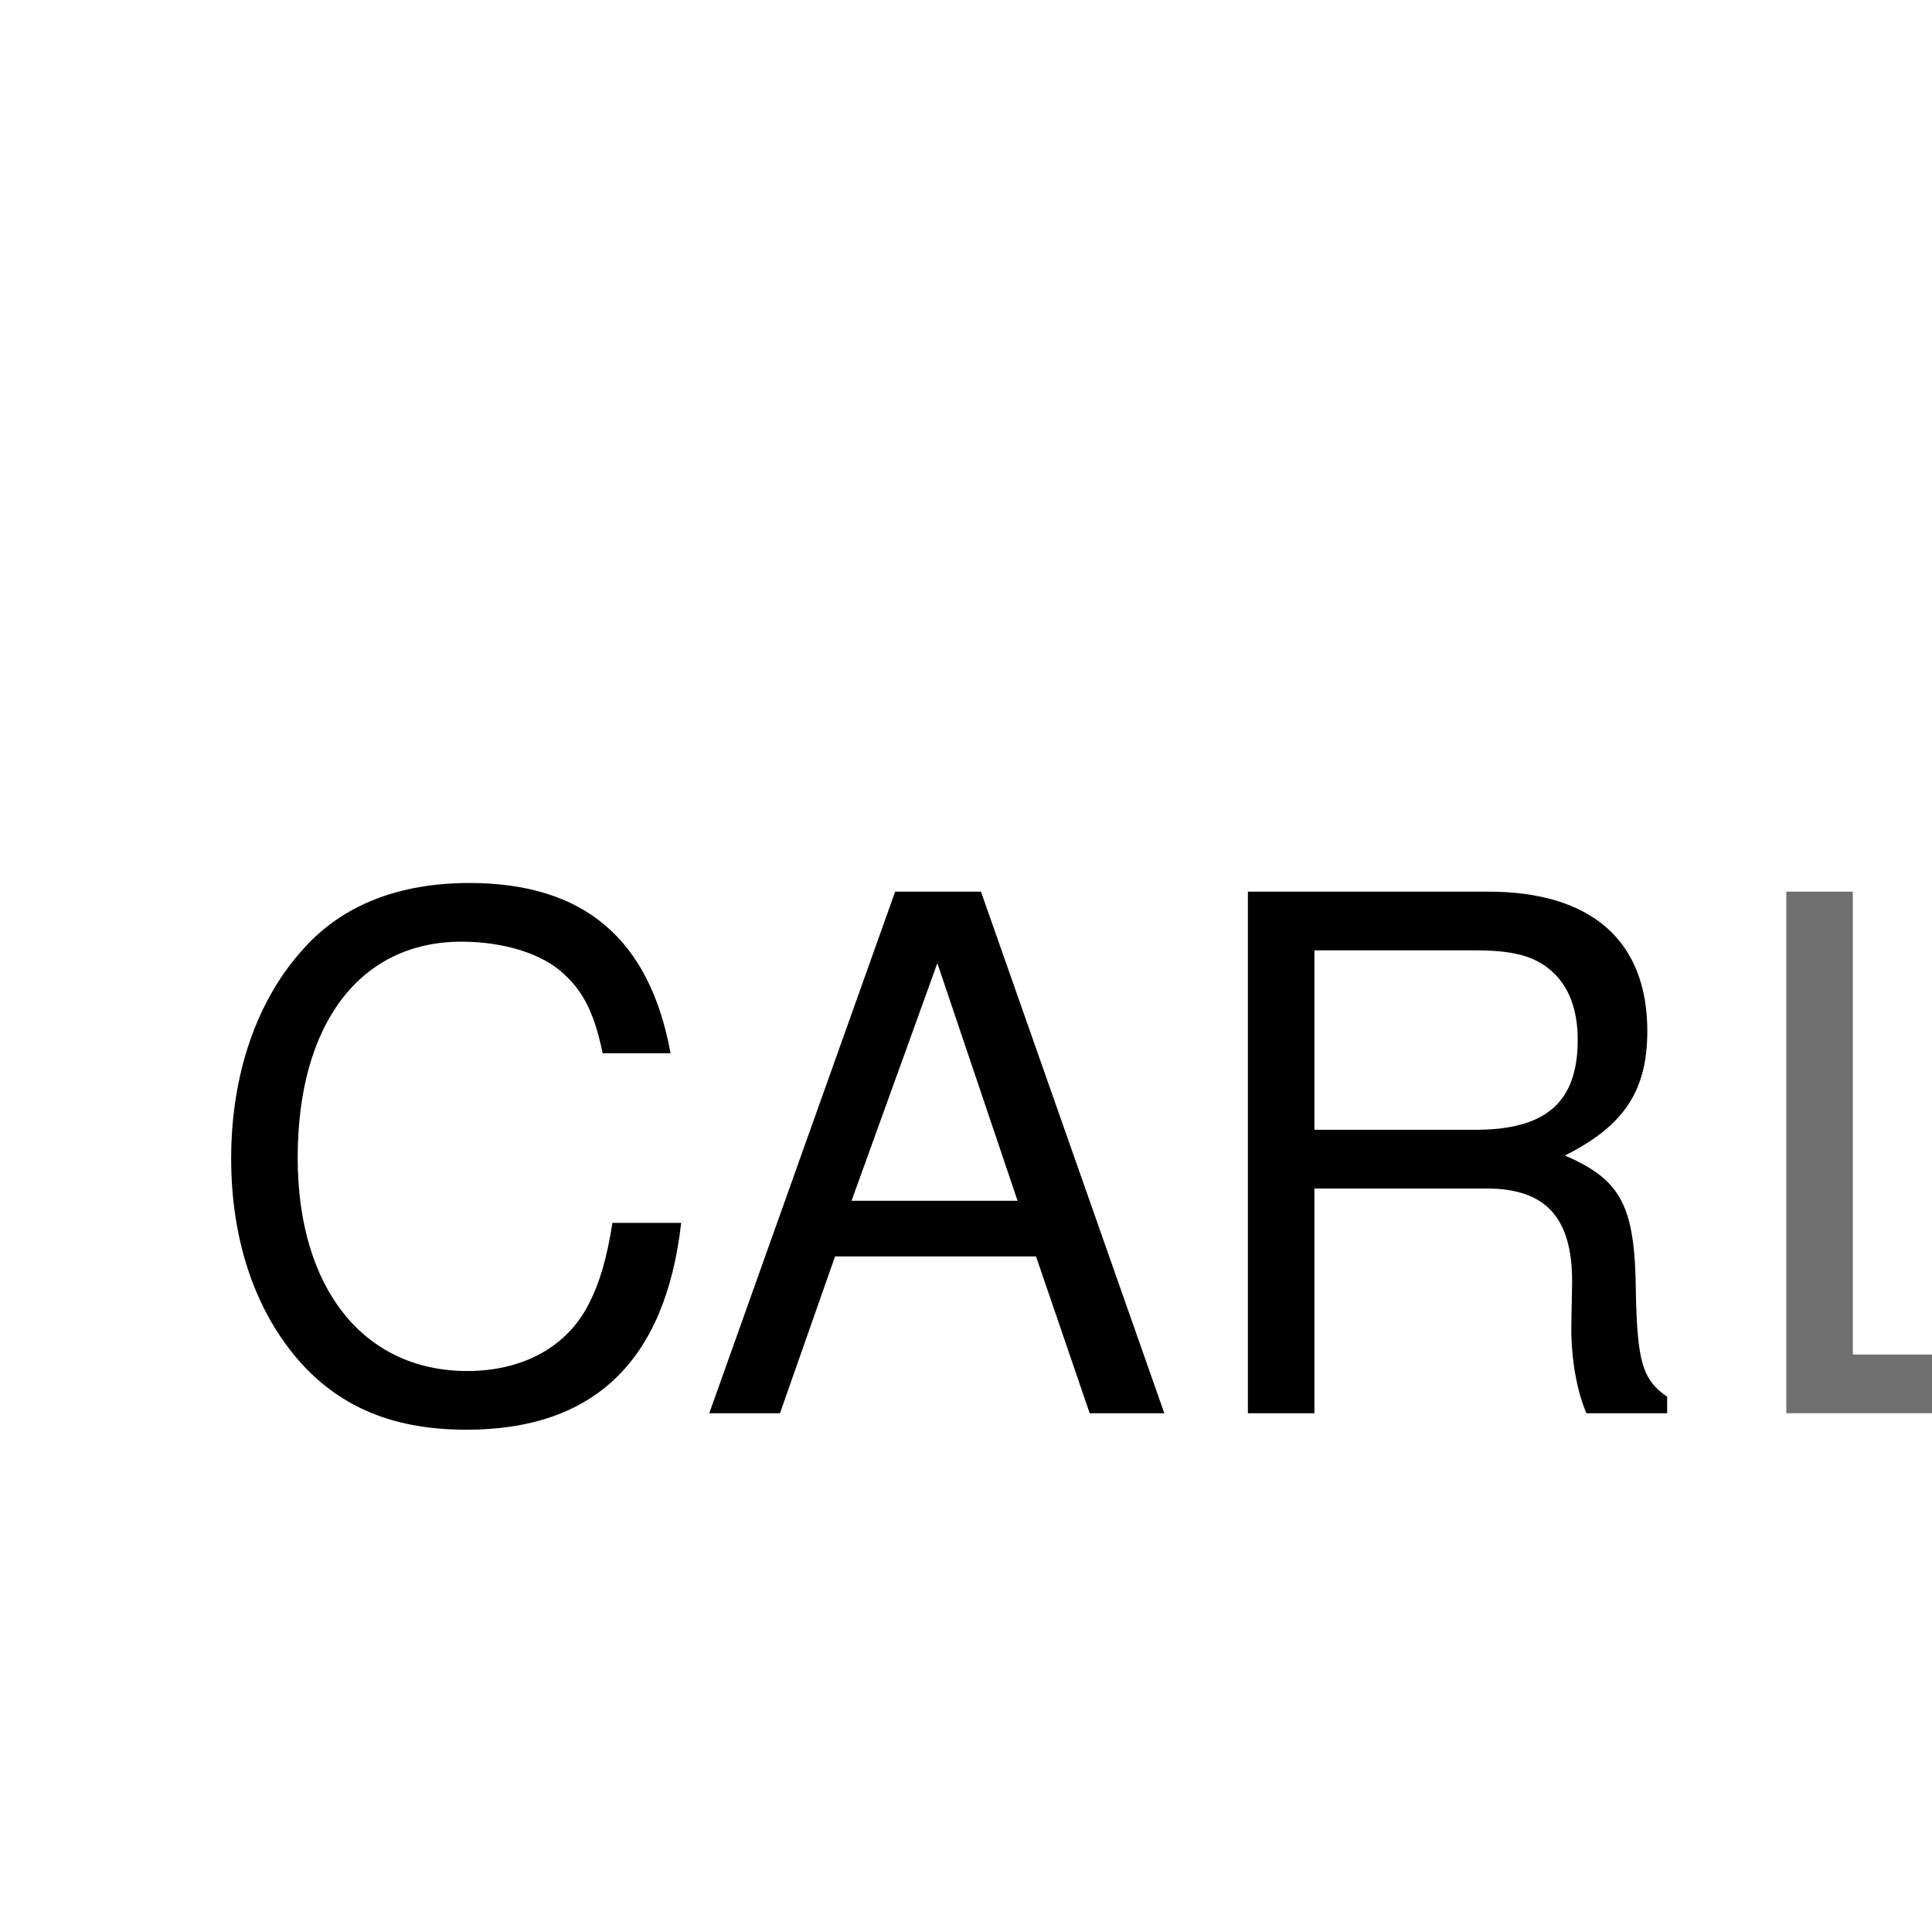
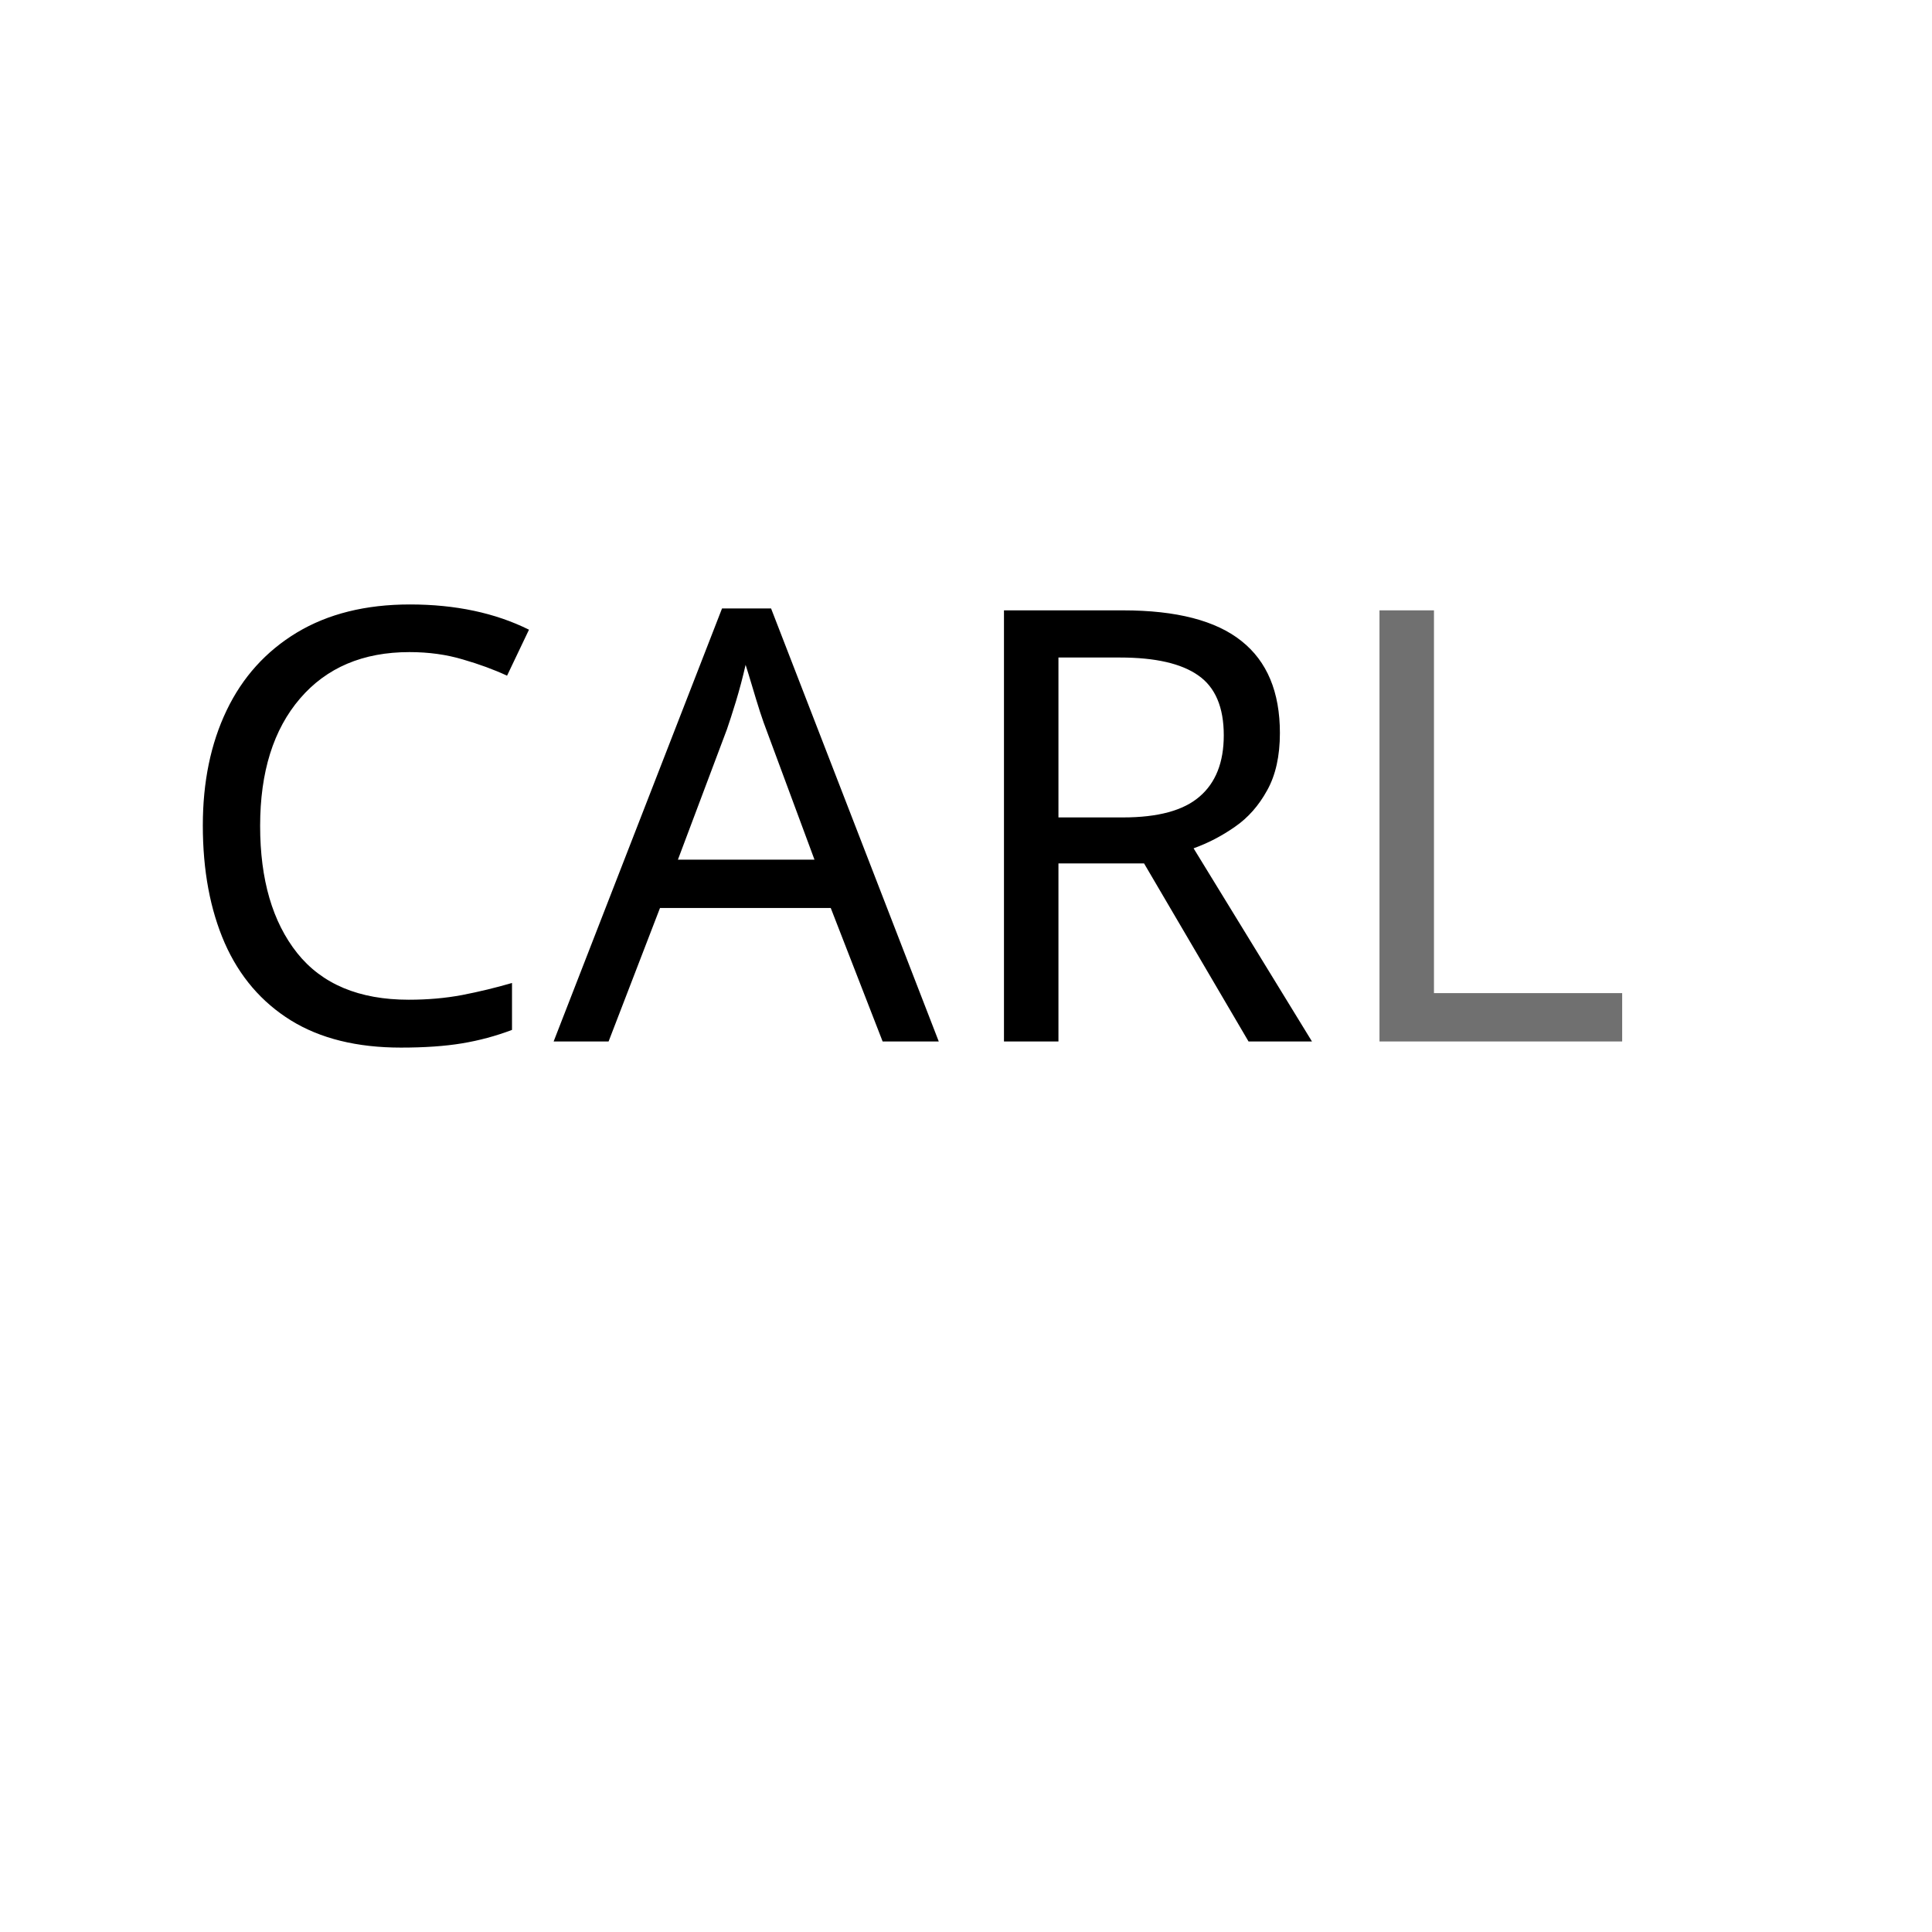
- <svg xmlns="http://www.w3.org/2000/svg" width="108px" height="108px" viewBox="0 0 108 108" version="1.1">
+ <svg xmlns="http://www.w3.org/2000/svg" width="130px" height="130px" viewBox="0 0 128 128" version="1.1">
  <g id="English" stroke="none" stroke-width="1" fill="none" fill-rule="evenodd">
    <g id="Web---ENG" transform="translate(-146, -2553)">
      <g id="VP-3" transform="translate(-1, 2233)">
        <g id="Logos" transform="translate(147, 143)">
          <g id="Group-2" transform="translate(0, 177)">
-             <rect id="Rectangle" fill="#FFFFFF" x="0" y="0" width="108" height="108" />
-             <text id="CARL" font-family="Helvetica" font-size="40" font-weight="normal" letter-spacing="0.4">
-               <tspan x="11" y="79" fill="#000000">CAR</tspan>
-               <tspan x="96.653" y="79" fill="#707070">L</tspan>
+             <rect id="Rectangle" fill="#FFFFFF" x="0" y="0" width="130" height="130" />
+             <text id="CARL" font-family="FranklinGothic-DemiCond, Franklin Gothic Demi Cond" x="11" y="69" fill="#000000" font-size="40" font-style="condensed" font-weight="500" letter-spacing="0.4">
+                             CAR<tspan fill="#707070">L</tspan>
            </text>
          </g>
        </g>
      </g>
    </g>
  </g>
</svg>
